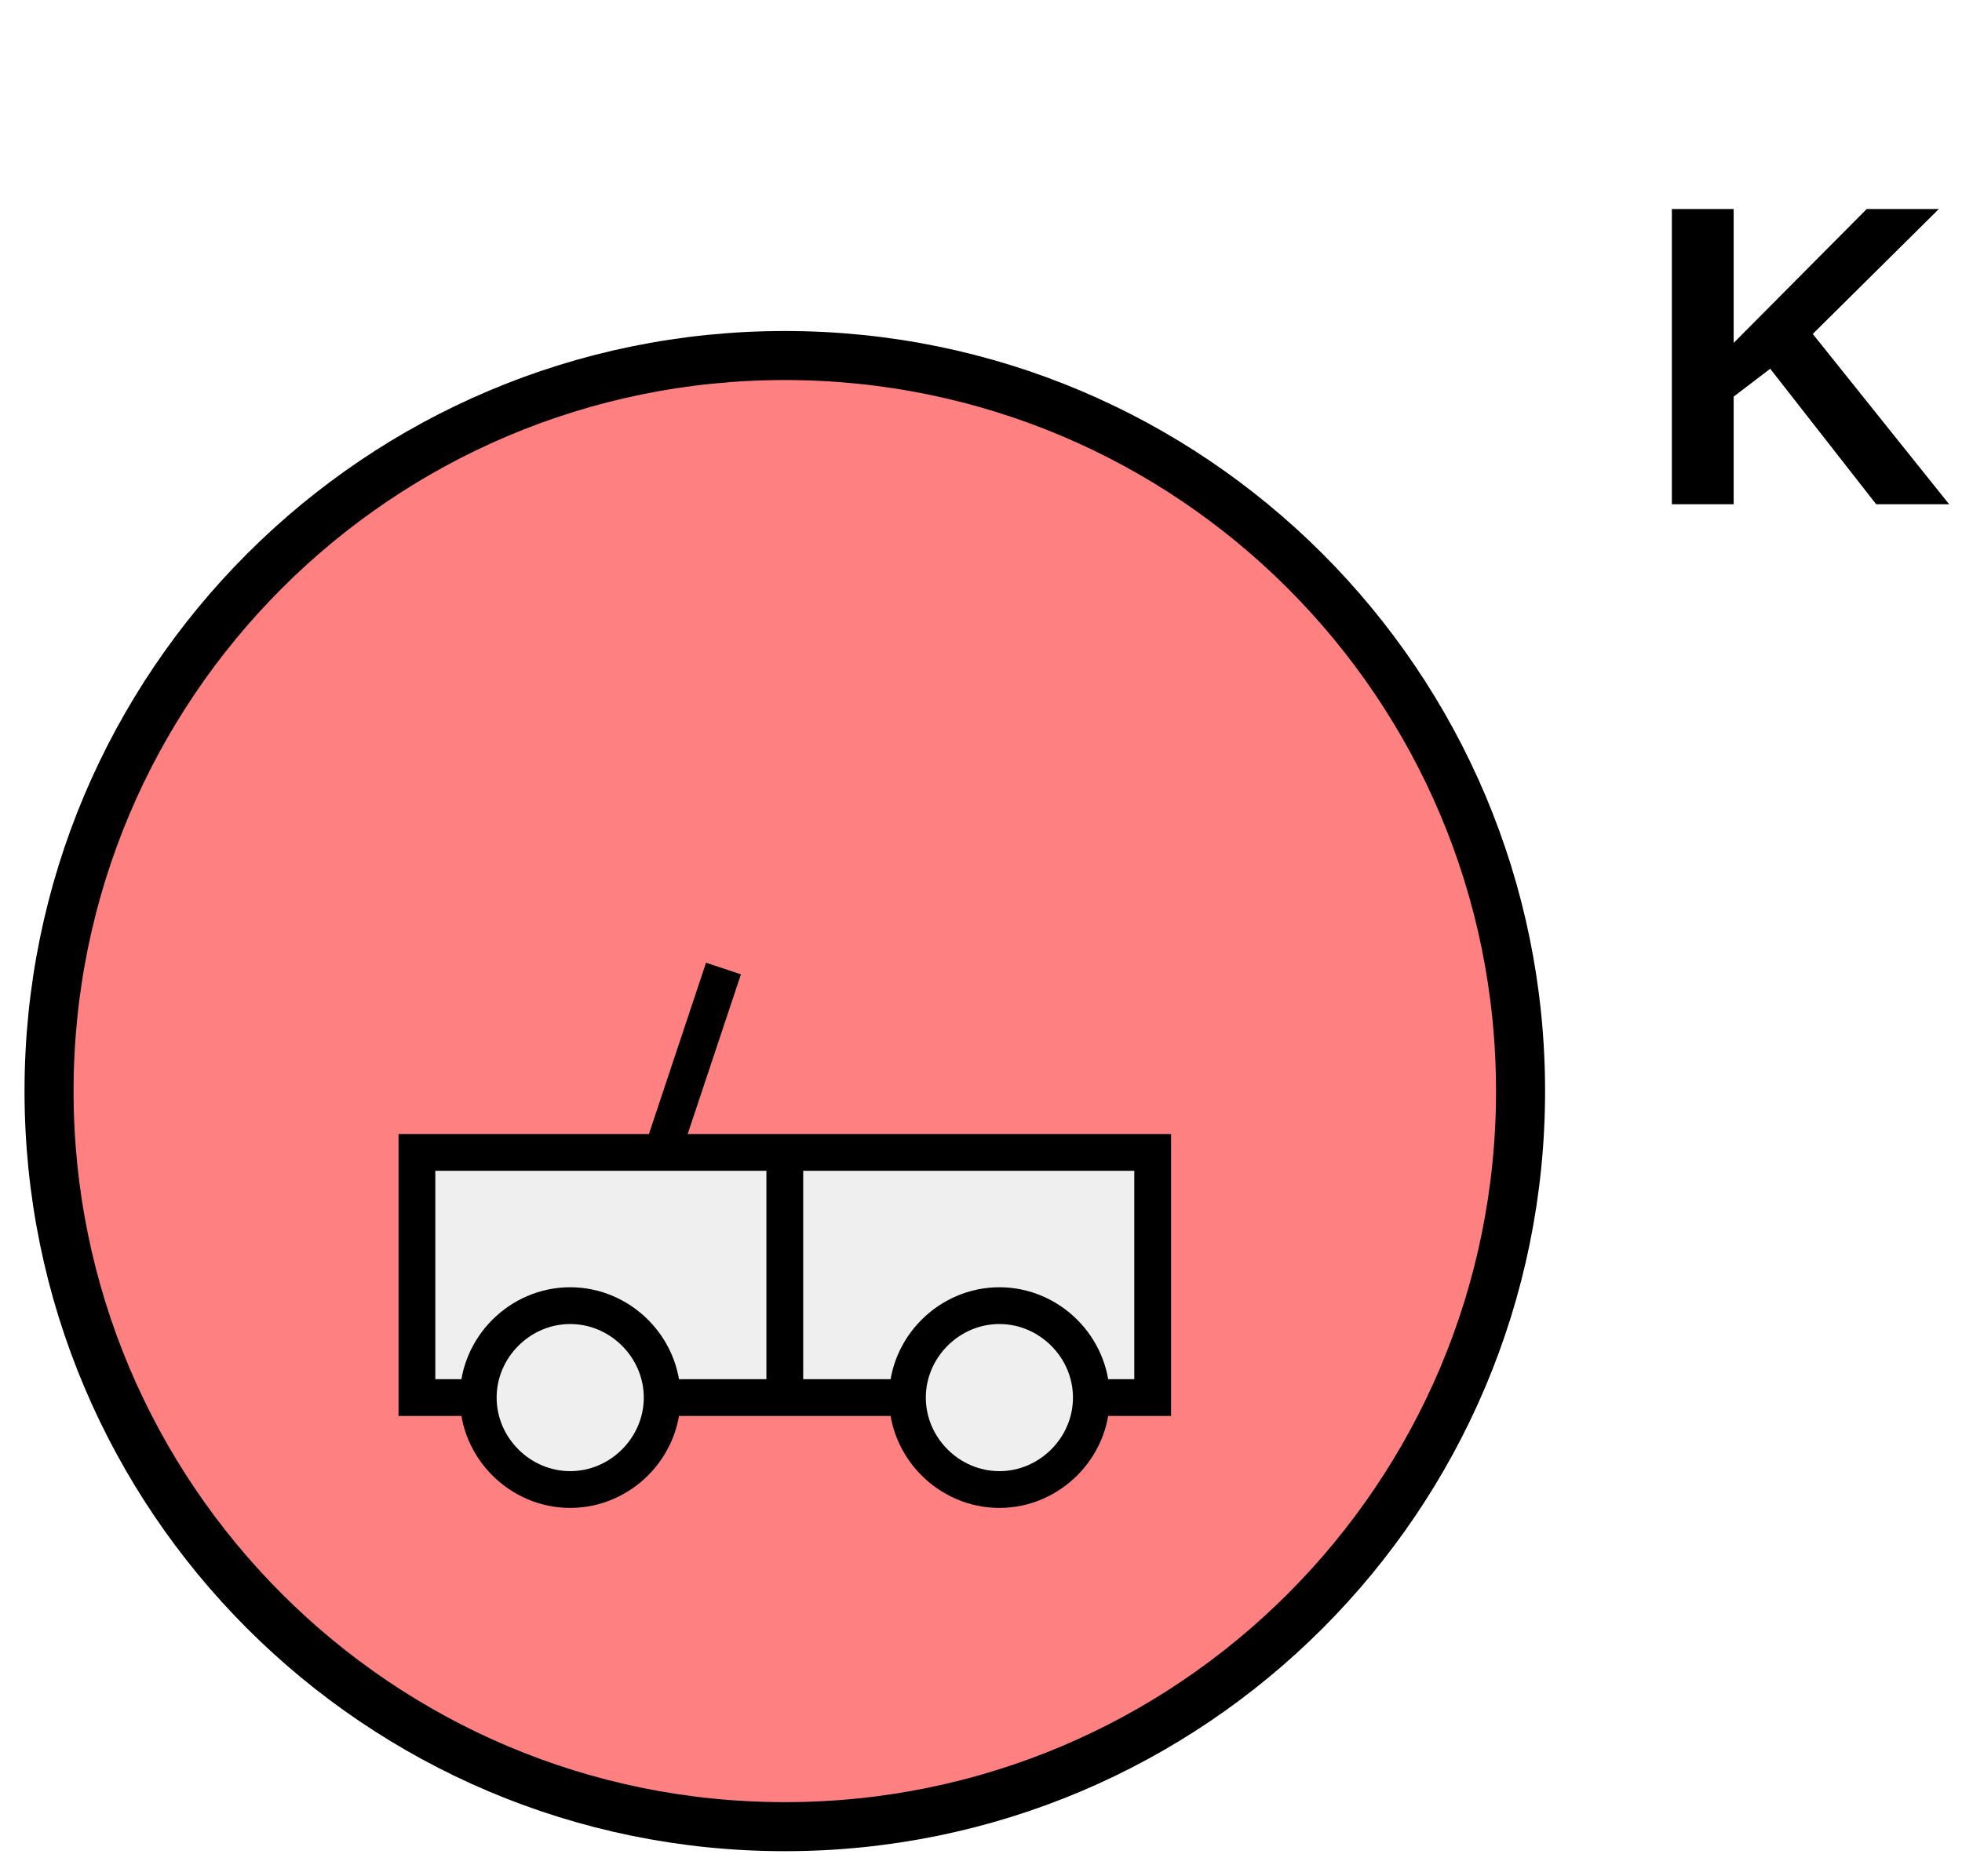
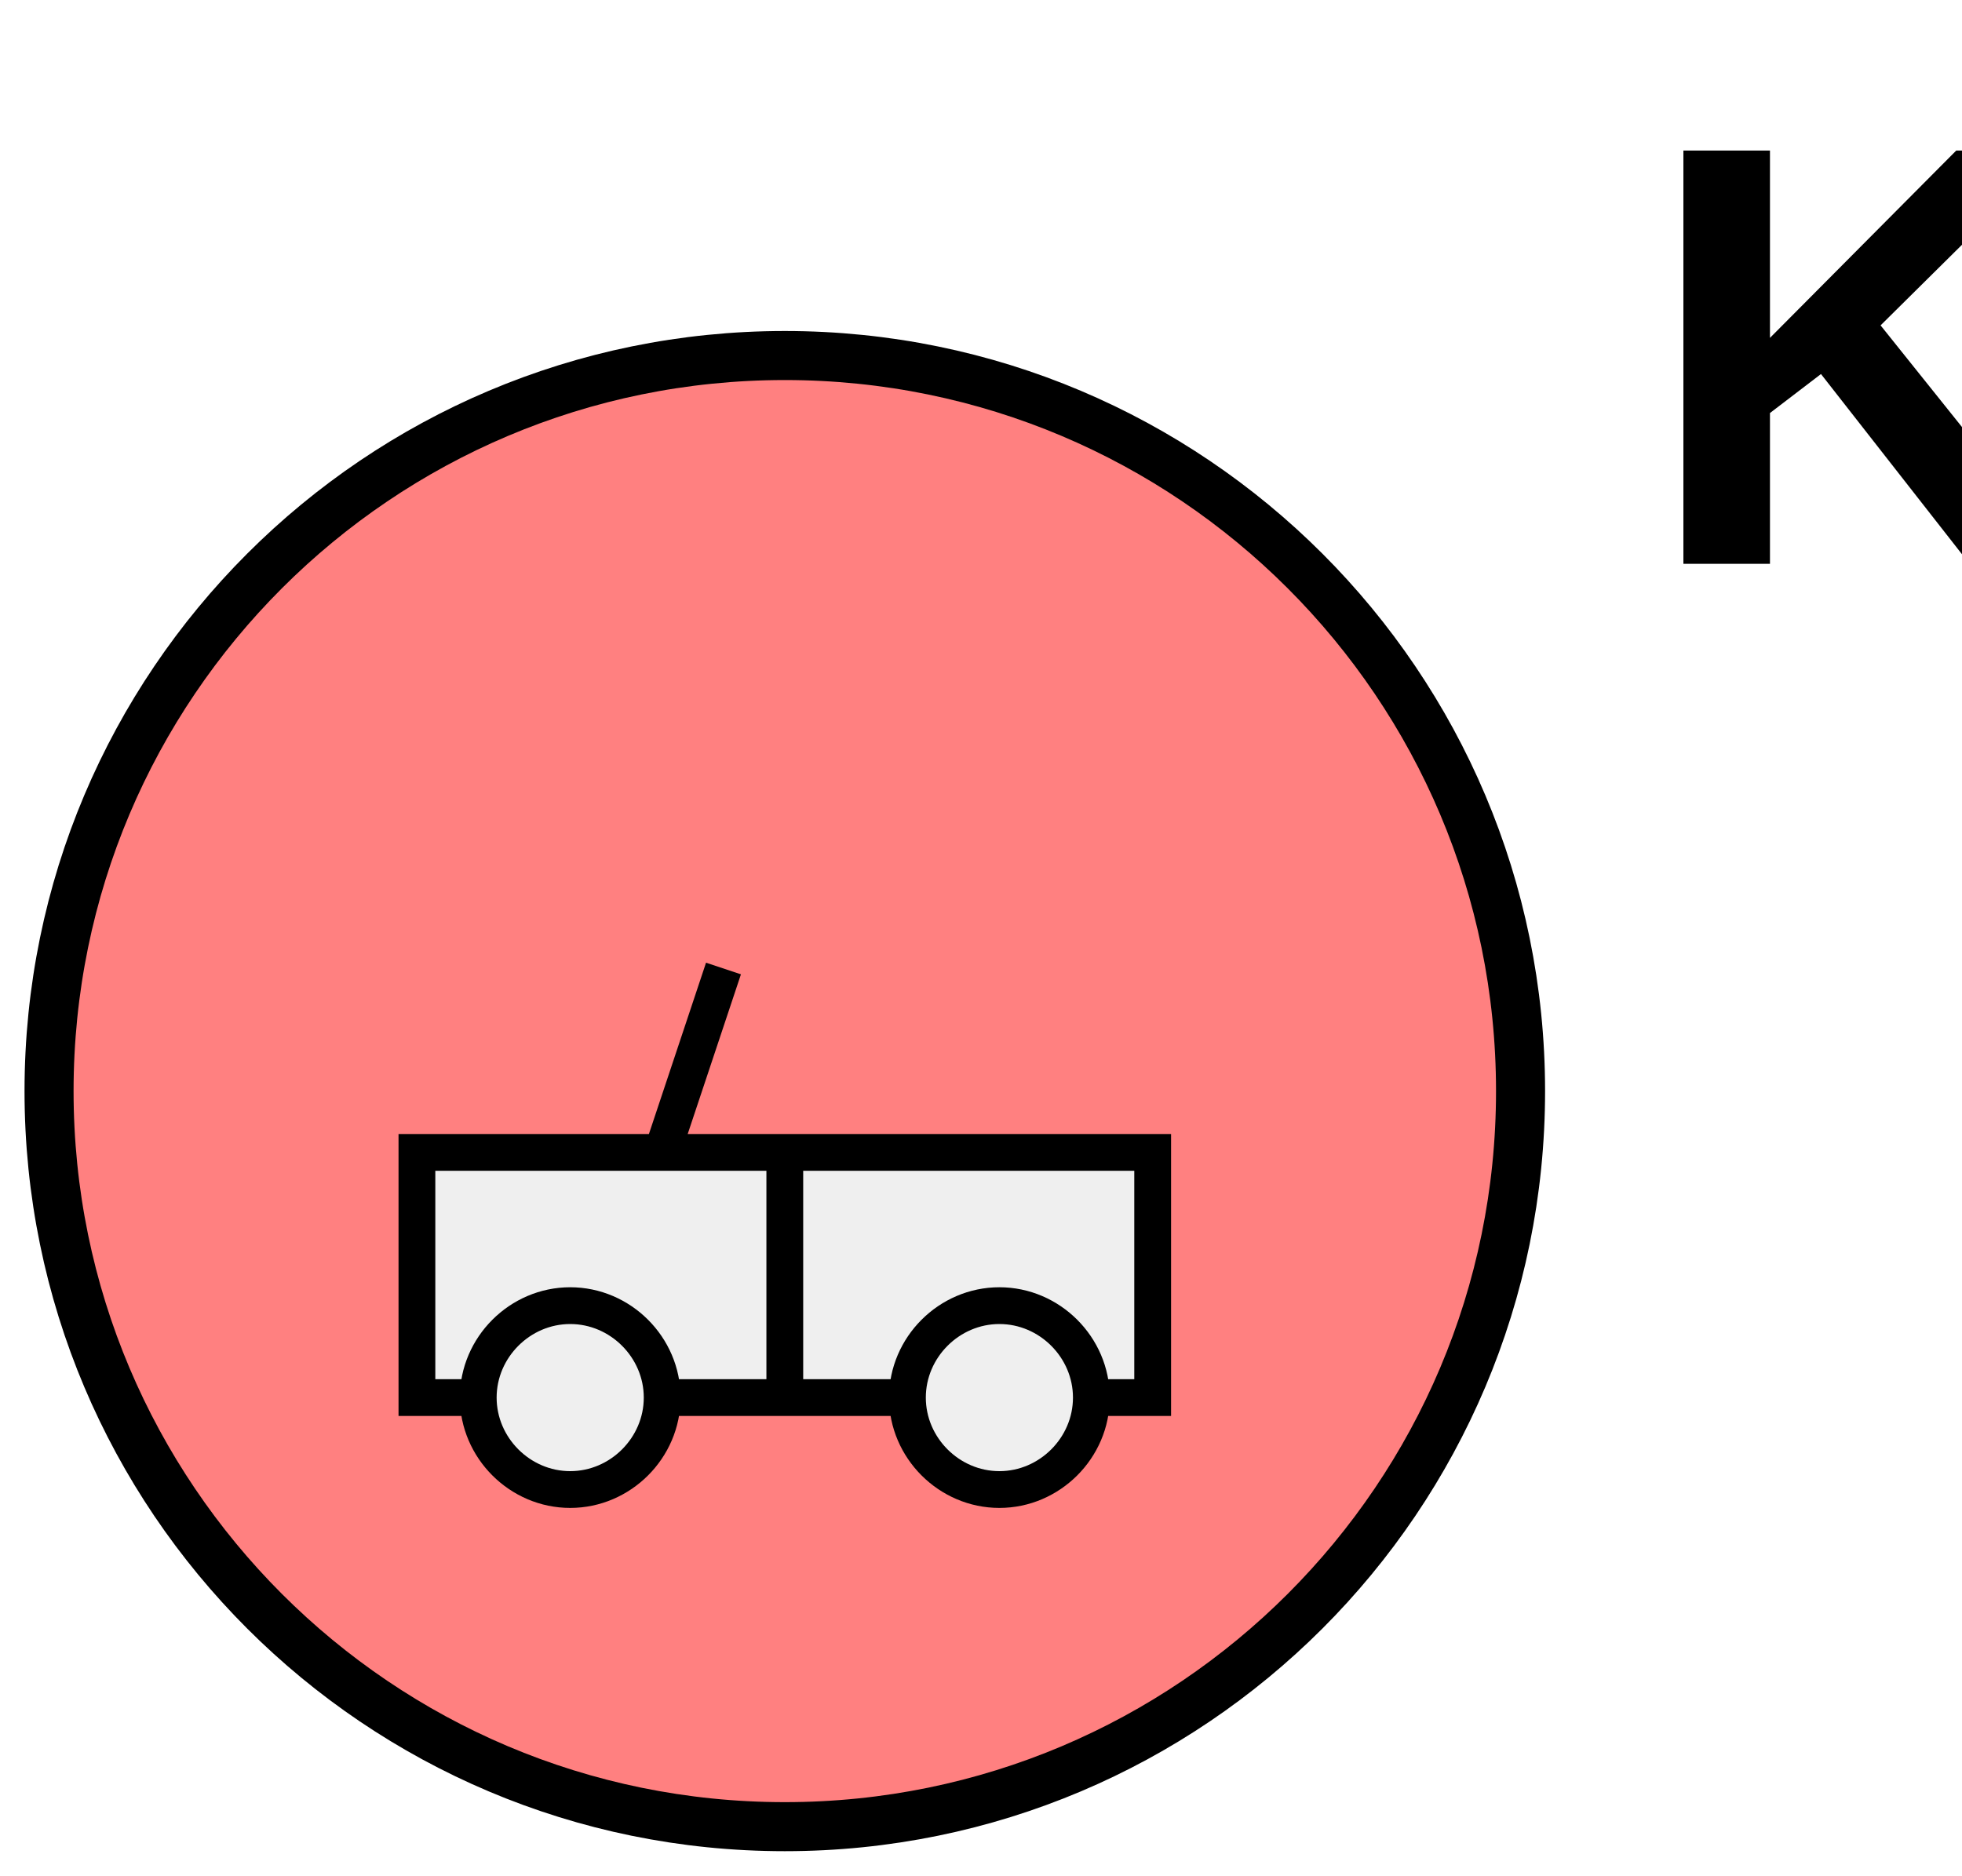
<svg xmlns="http://www.w3.org/2000/svg" version="1.2" baseProfile="tiny" width="56" height="53.55" viewBox="36 11 160 153">
  <circle cx="100" cy="100" r="60" stroke-width="4" stroke="black" fill="rgb(255,128,128)" fill-opacity="1" />
  <path d="m 90,125 20,0 m -20,0 c 0,-4.1 -3.4,-7.5 -7.5,-7.5 -4.1,0 -7.5,3.4 -7.5,7.5 0,4.1 3.4,7.5 7.5,7.5 4.1,0 7.5,-3.4 7.5,-7.5 z m 35,0 c 0,-4.1 -3.4,-7.5 -7.5,-7.5 -4.1,0 -7.5,3.4 -7.5,7.5 0,4.1 3.4,7.5 7.5,7.5 4.1,0 7.5,-3.4 7.5,-7.5 z m 0,0 5,0 0,-20 -60,0 0,20 5,0 m 15,-20 5,-15" stroke-width="3" stroke="black" fill="rgb(239, 239, 239)" />
  <path d="m 100,125 0,-20" stroke-width="3" stroke="black" fill="none" />
-   <path d="M194.95 52.13L189.00 52.13L180.36 41.08L177.38 43.35L177.38 52.13L172.34 52.13L172.34 28.05L177.38 28.05L177.38 38.97L188.23 28.05L194.11 28.05L183.83 38.24L194.95 52.13Z" stroke="none" fill="black" />
+   <path d="M204.93 56.99L196.61 56.99L184.50 41.51L180.34 44.69L180.34 56.99L173.28 56.99L173.28 23.28L180.34 23.28L180.34 38.56L195.53 23.28L203.76 23.28L189.36 37.54L204.93 56.99Z" stroke="none" fill="black" />
</svg>
